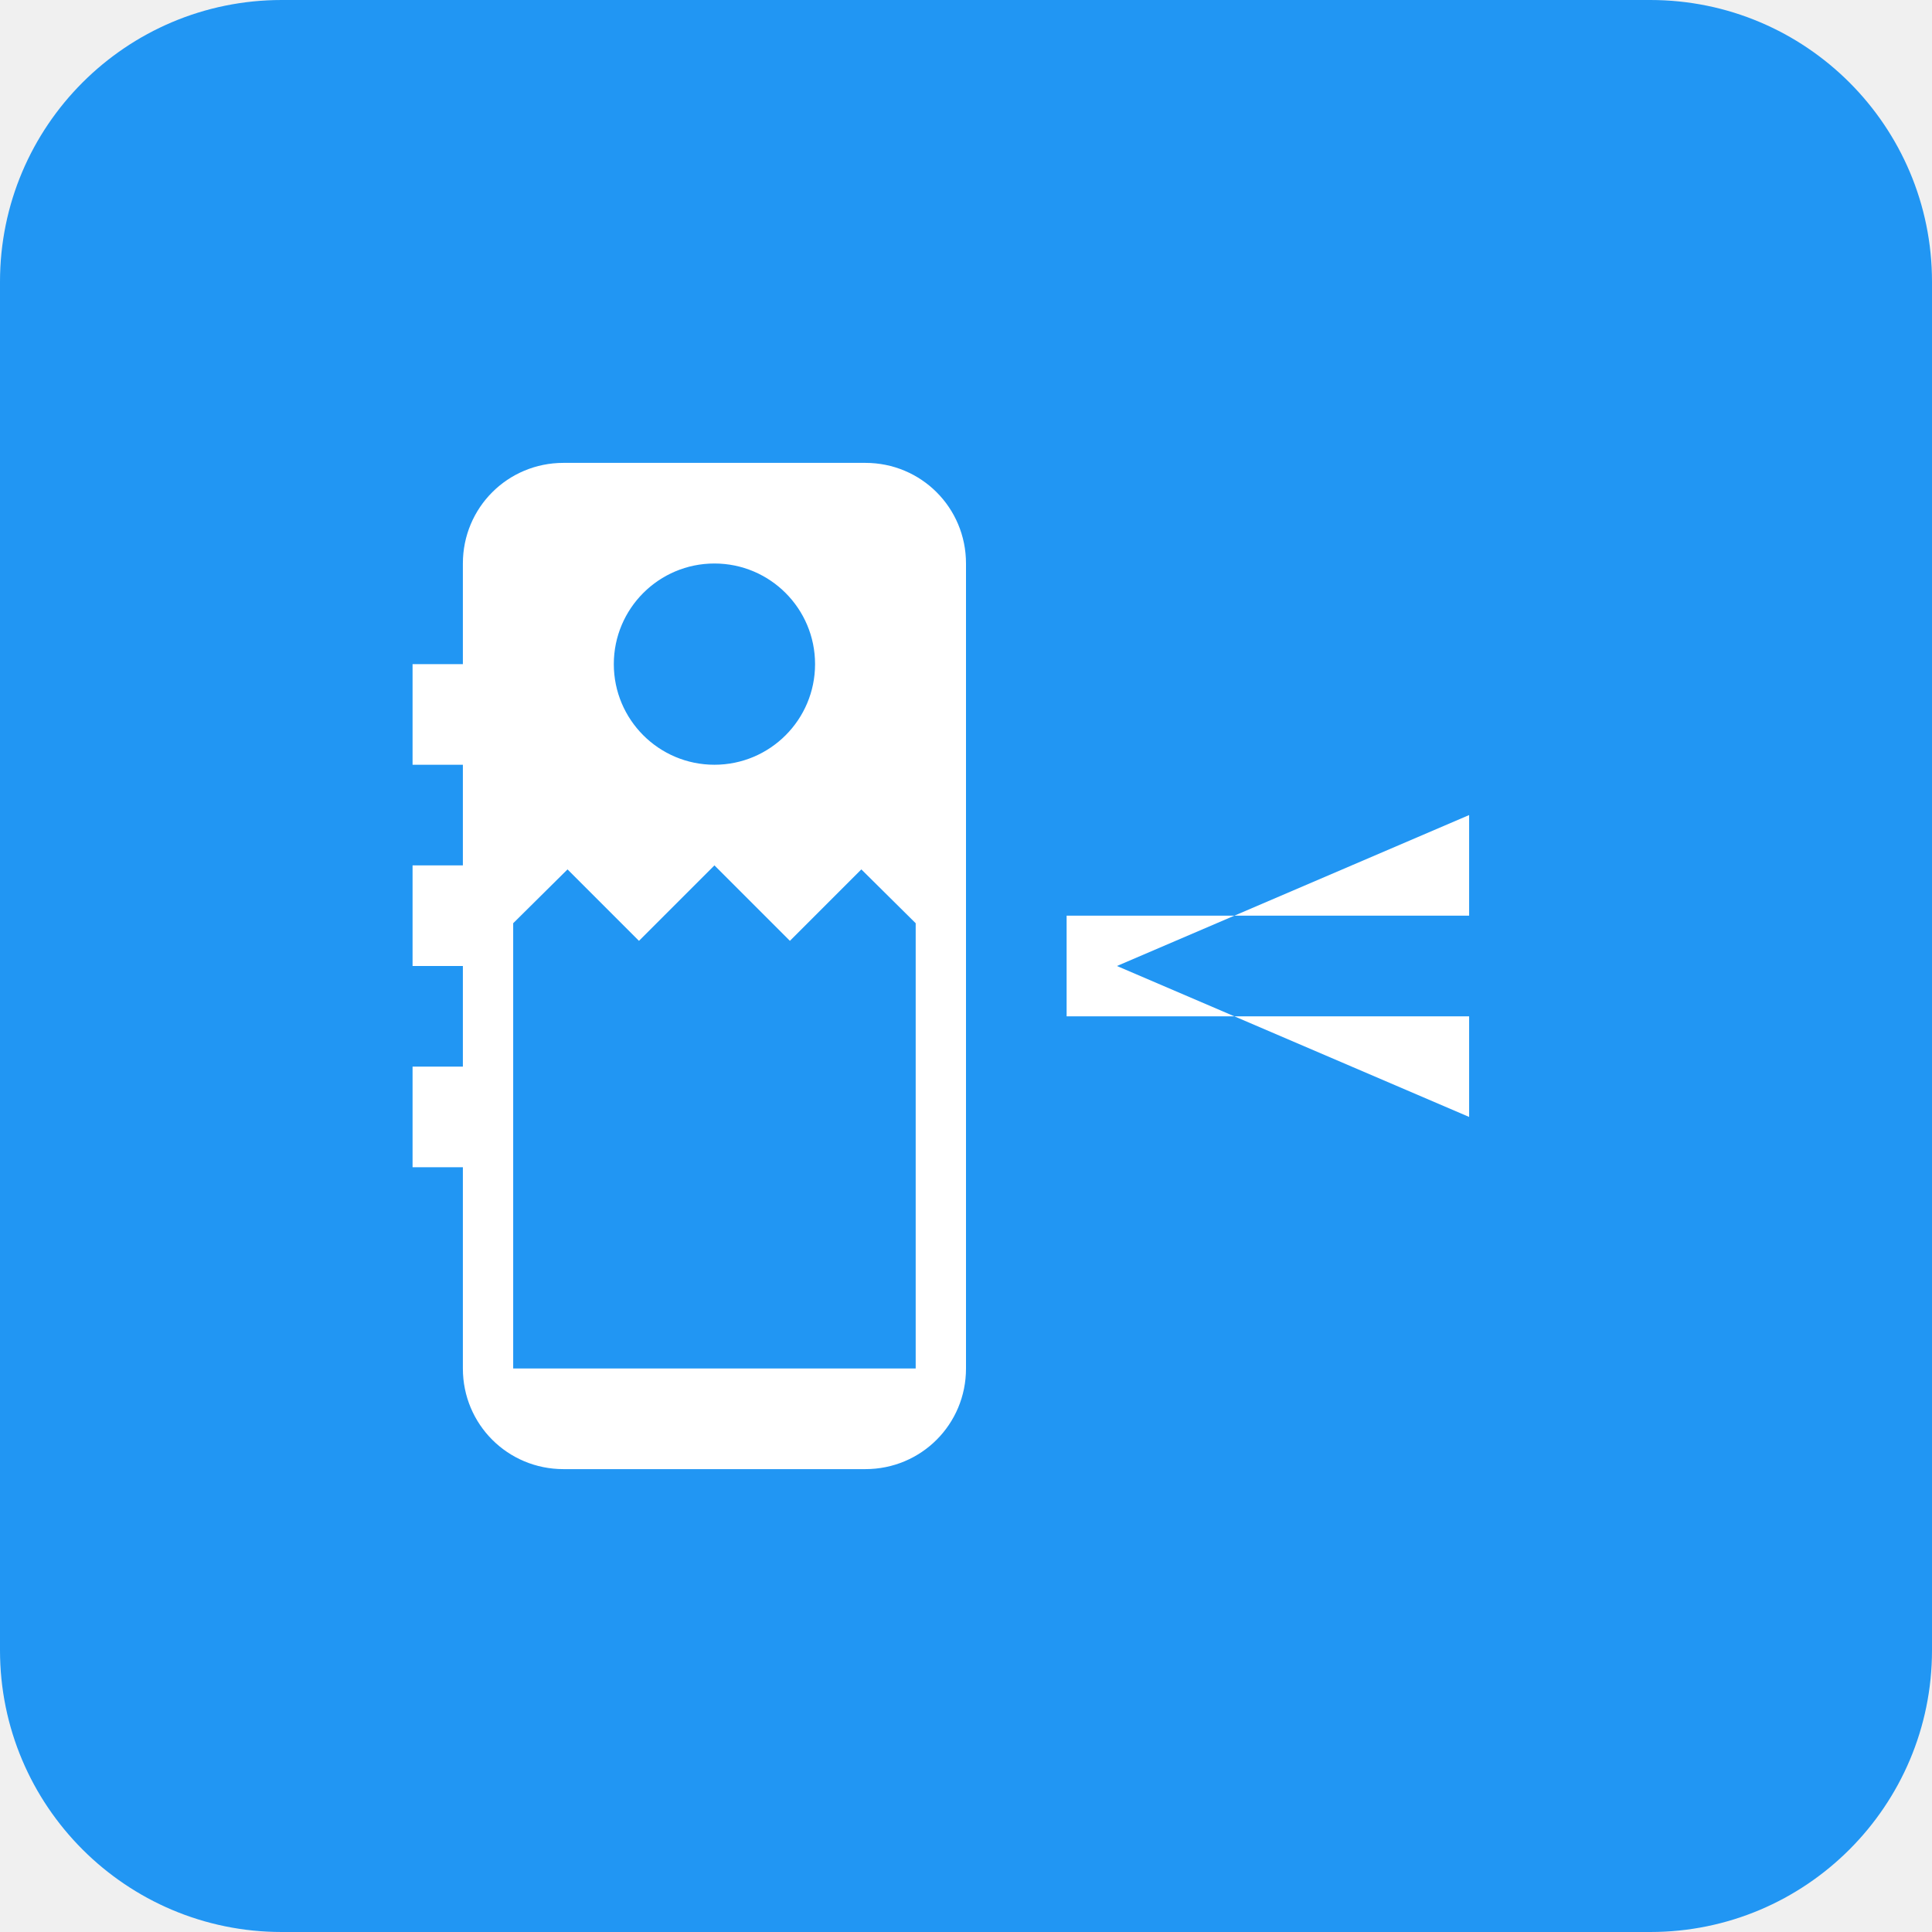
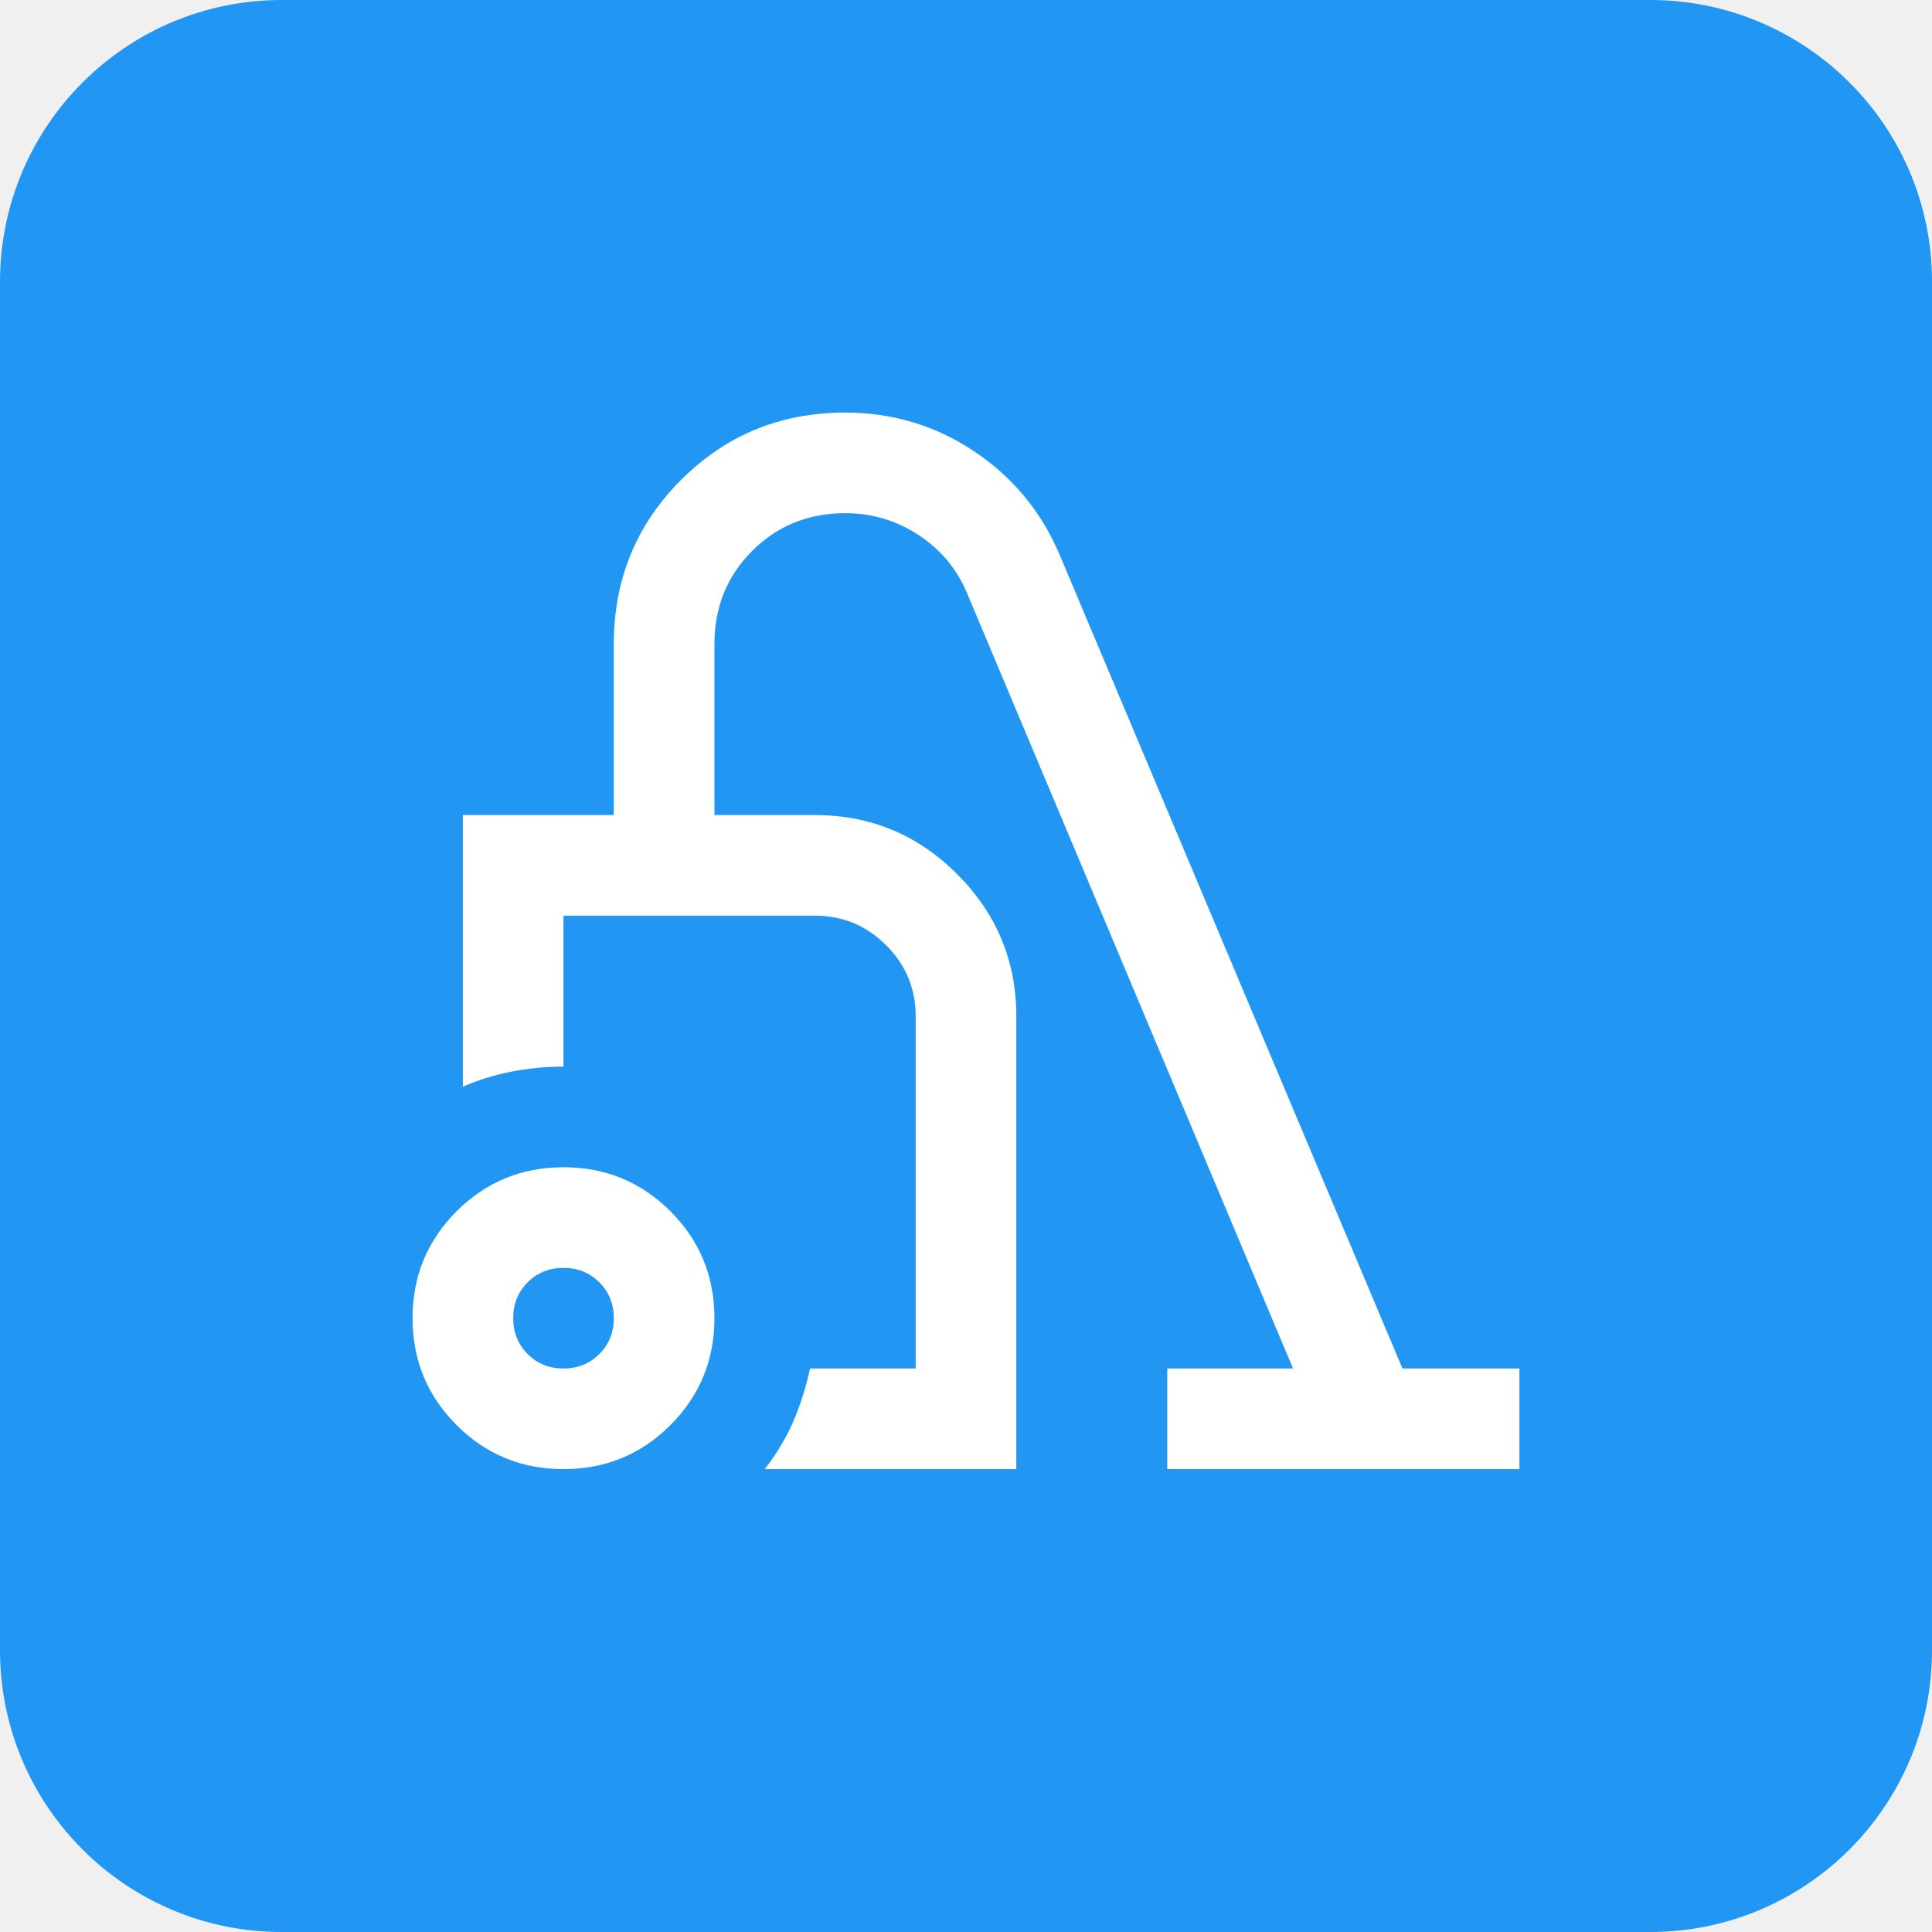
<svg xmlns="http://www.w3.org/2000/svg" width="192" height="192" viewBox="0 0 192 192">
  <rect x="0" y="0" width="192" height="192" rx="28" fill="#2196f3" />
-   <g transform="translate(36, 36) scale(5)">
-     <path d="M4,2C2.89,2 2,2.89 2,4V6H1V8H2V10H1V12H2V14H1V16H2V20C2,21.11 2.89,22 4,22H10C11.11,22 12,21.11 12,20V4C12,2.89 11.11,2 10,2H4M7,4A2,2 0 0,1 9,6A2,2 0 0,1 7,8A2,2 0 0,1 5,6A2,2 0 0,1 7,4M7,10L8.5,11.5L9.92,10.08L11,11.15V20H3V11.15L4.08,10.08L5.5,11.5L7,10M22,11V9L15,12L22,15V13H14V11H22Z" fill="#ffffff" />
+   <g transform="translate(36, 36)">
+     <svg viewBox="0 -960 960 960" width="120" height="120">
+       <path d="M160-80q-50 0-85-35t-35-85q0-50 35-85t85-35q50 0 85 35t35 85q0 50-35 85t-85 35Zm0-80q17 0 28.5-11.5T200-200q0-17-11.5-28.5T160-240q-17 0-28.5 11.5T120-200q0 17 11.5 28.5T160-160Zm160 80q14-18 22.5-37.5T356-160h84v-280q0-33-23.5-56.5T360-520H160v120q-21 0-41.5 4T80-384v-216h120v-136q0-77 53.5-130.5T384-920q56 0 102 30.5t68 81.5l273 648h93v80H640v-80h100L481-776q-12-29-38.5-46.5T384-840q-44 0-74 30t-30 74v136h80q66 0 113 47t47 113v360H320Zm-20-260Z" fill="#ffffff" />
+     </svg>
  </g>
</svg>
